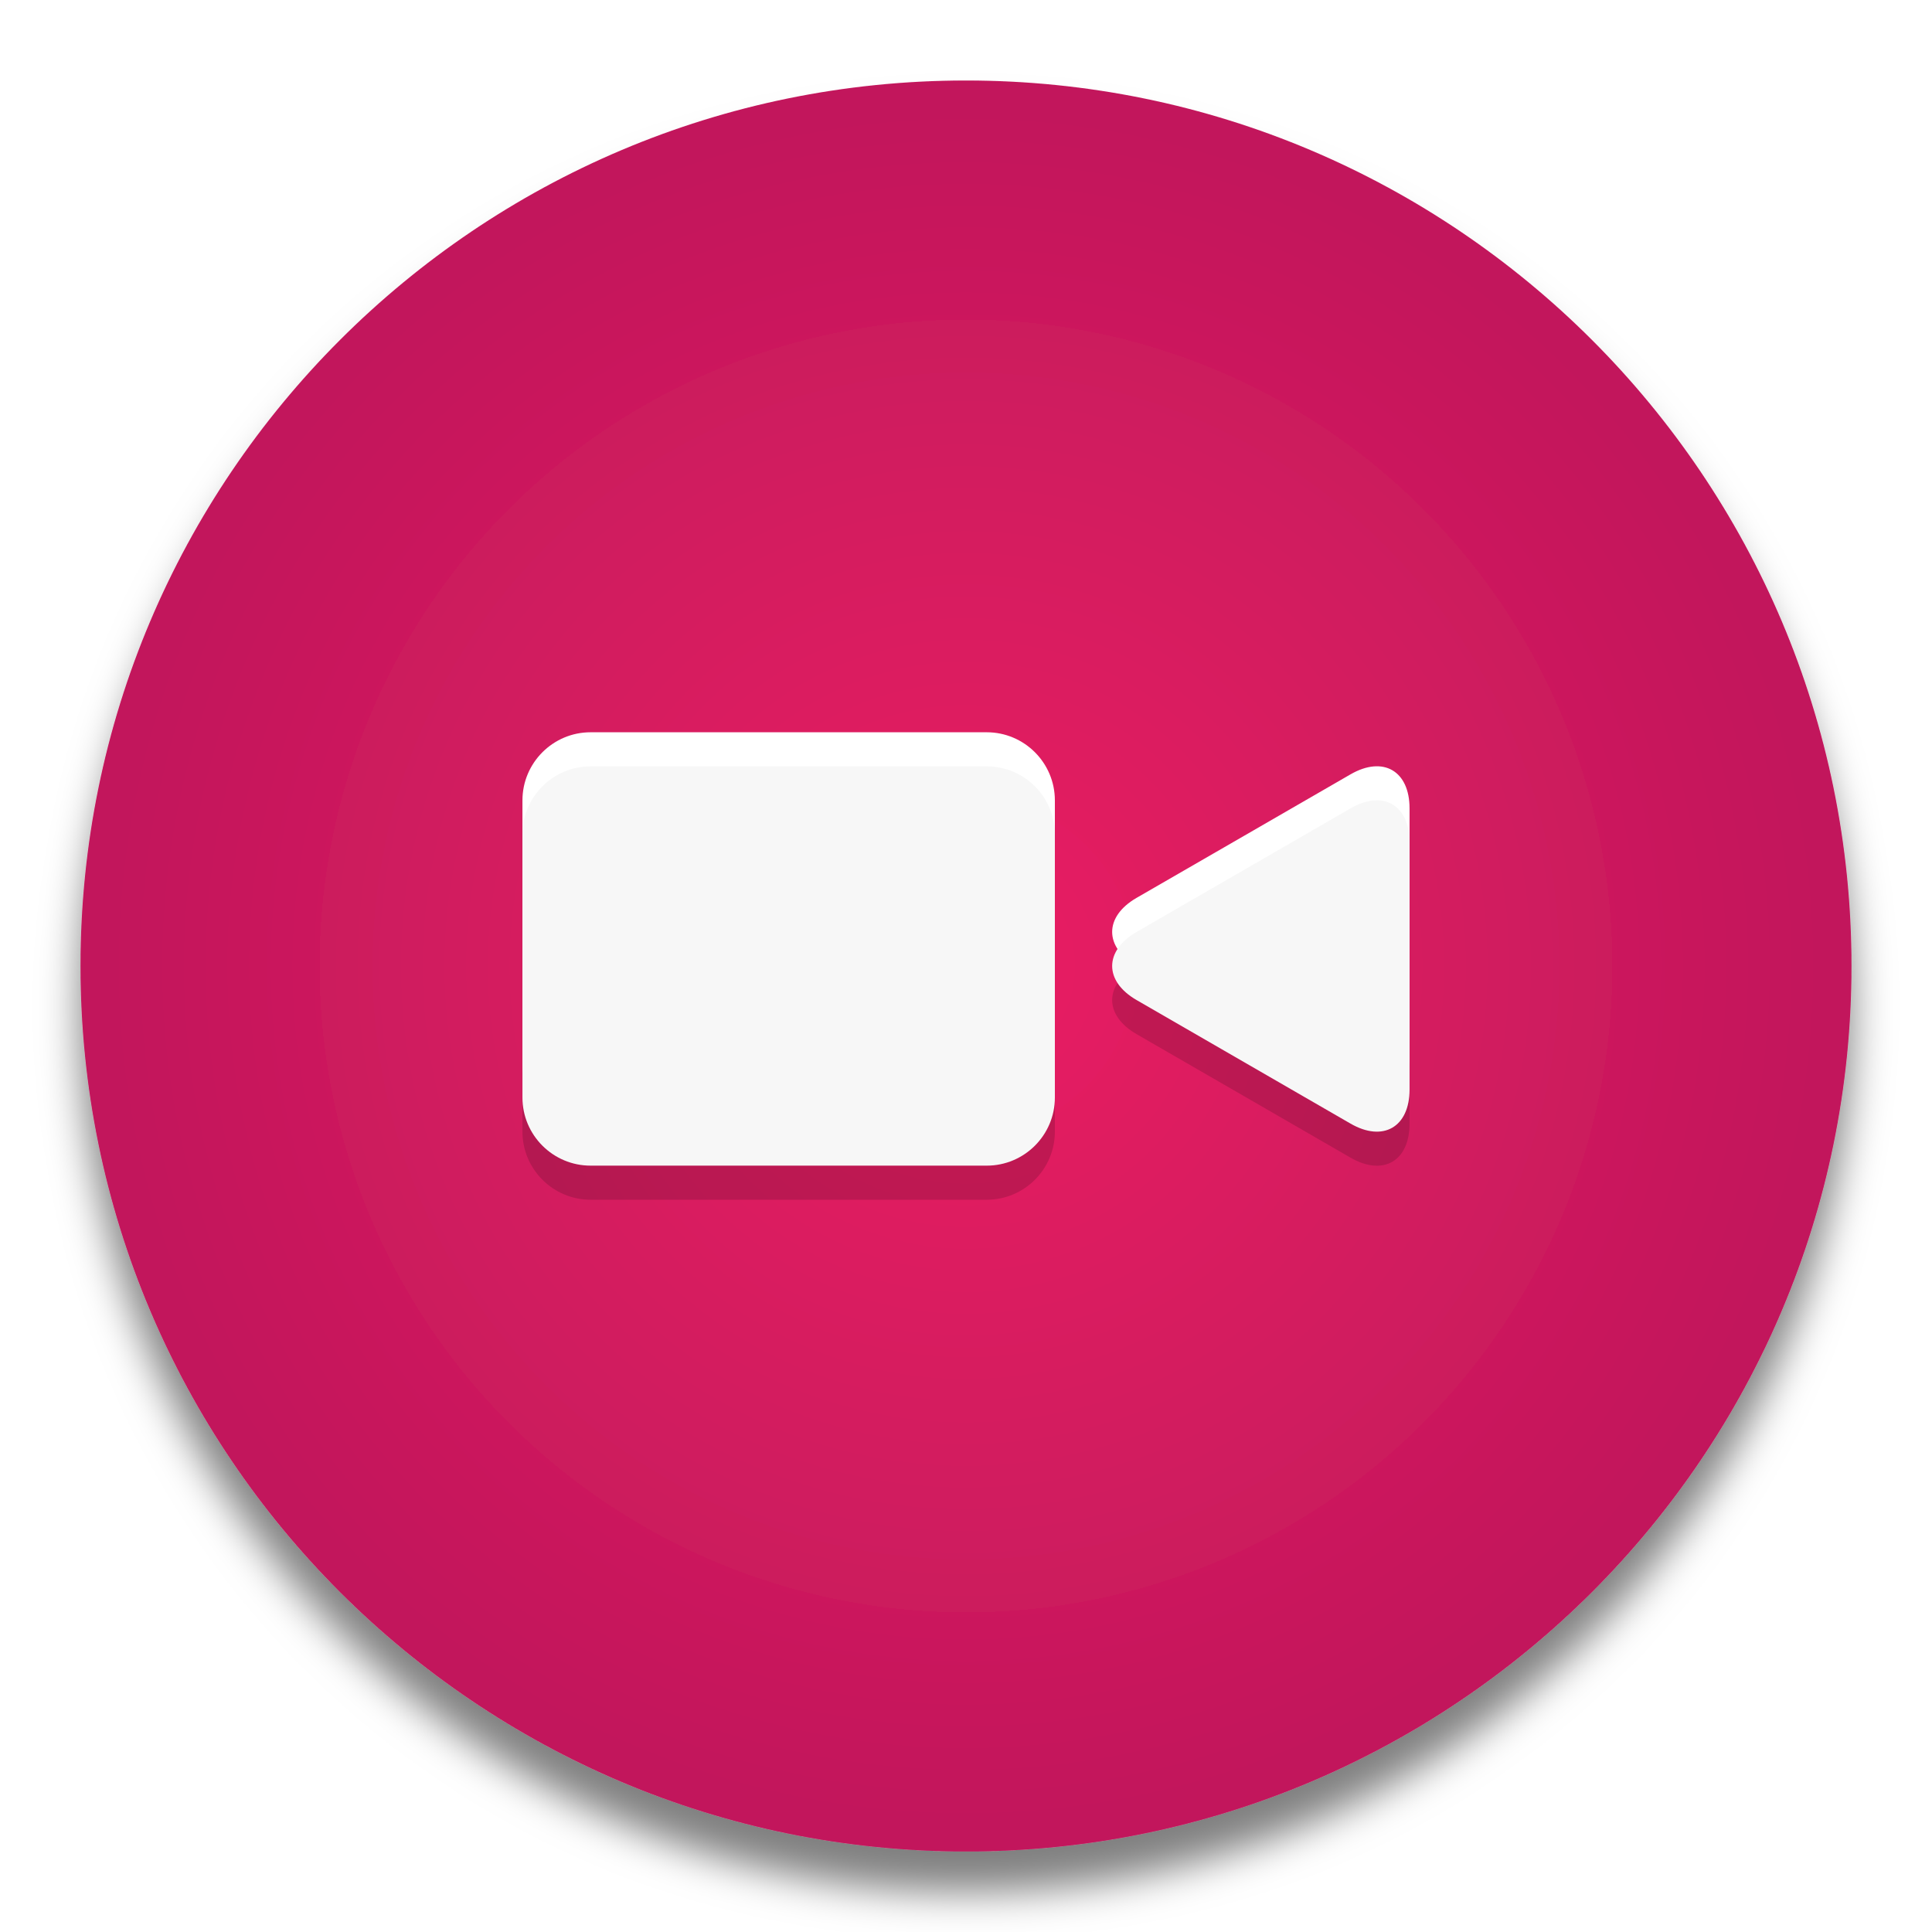
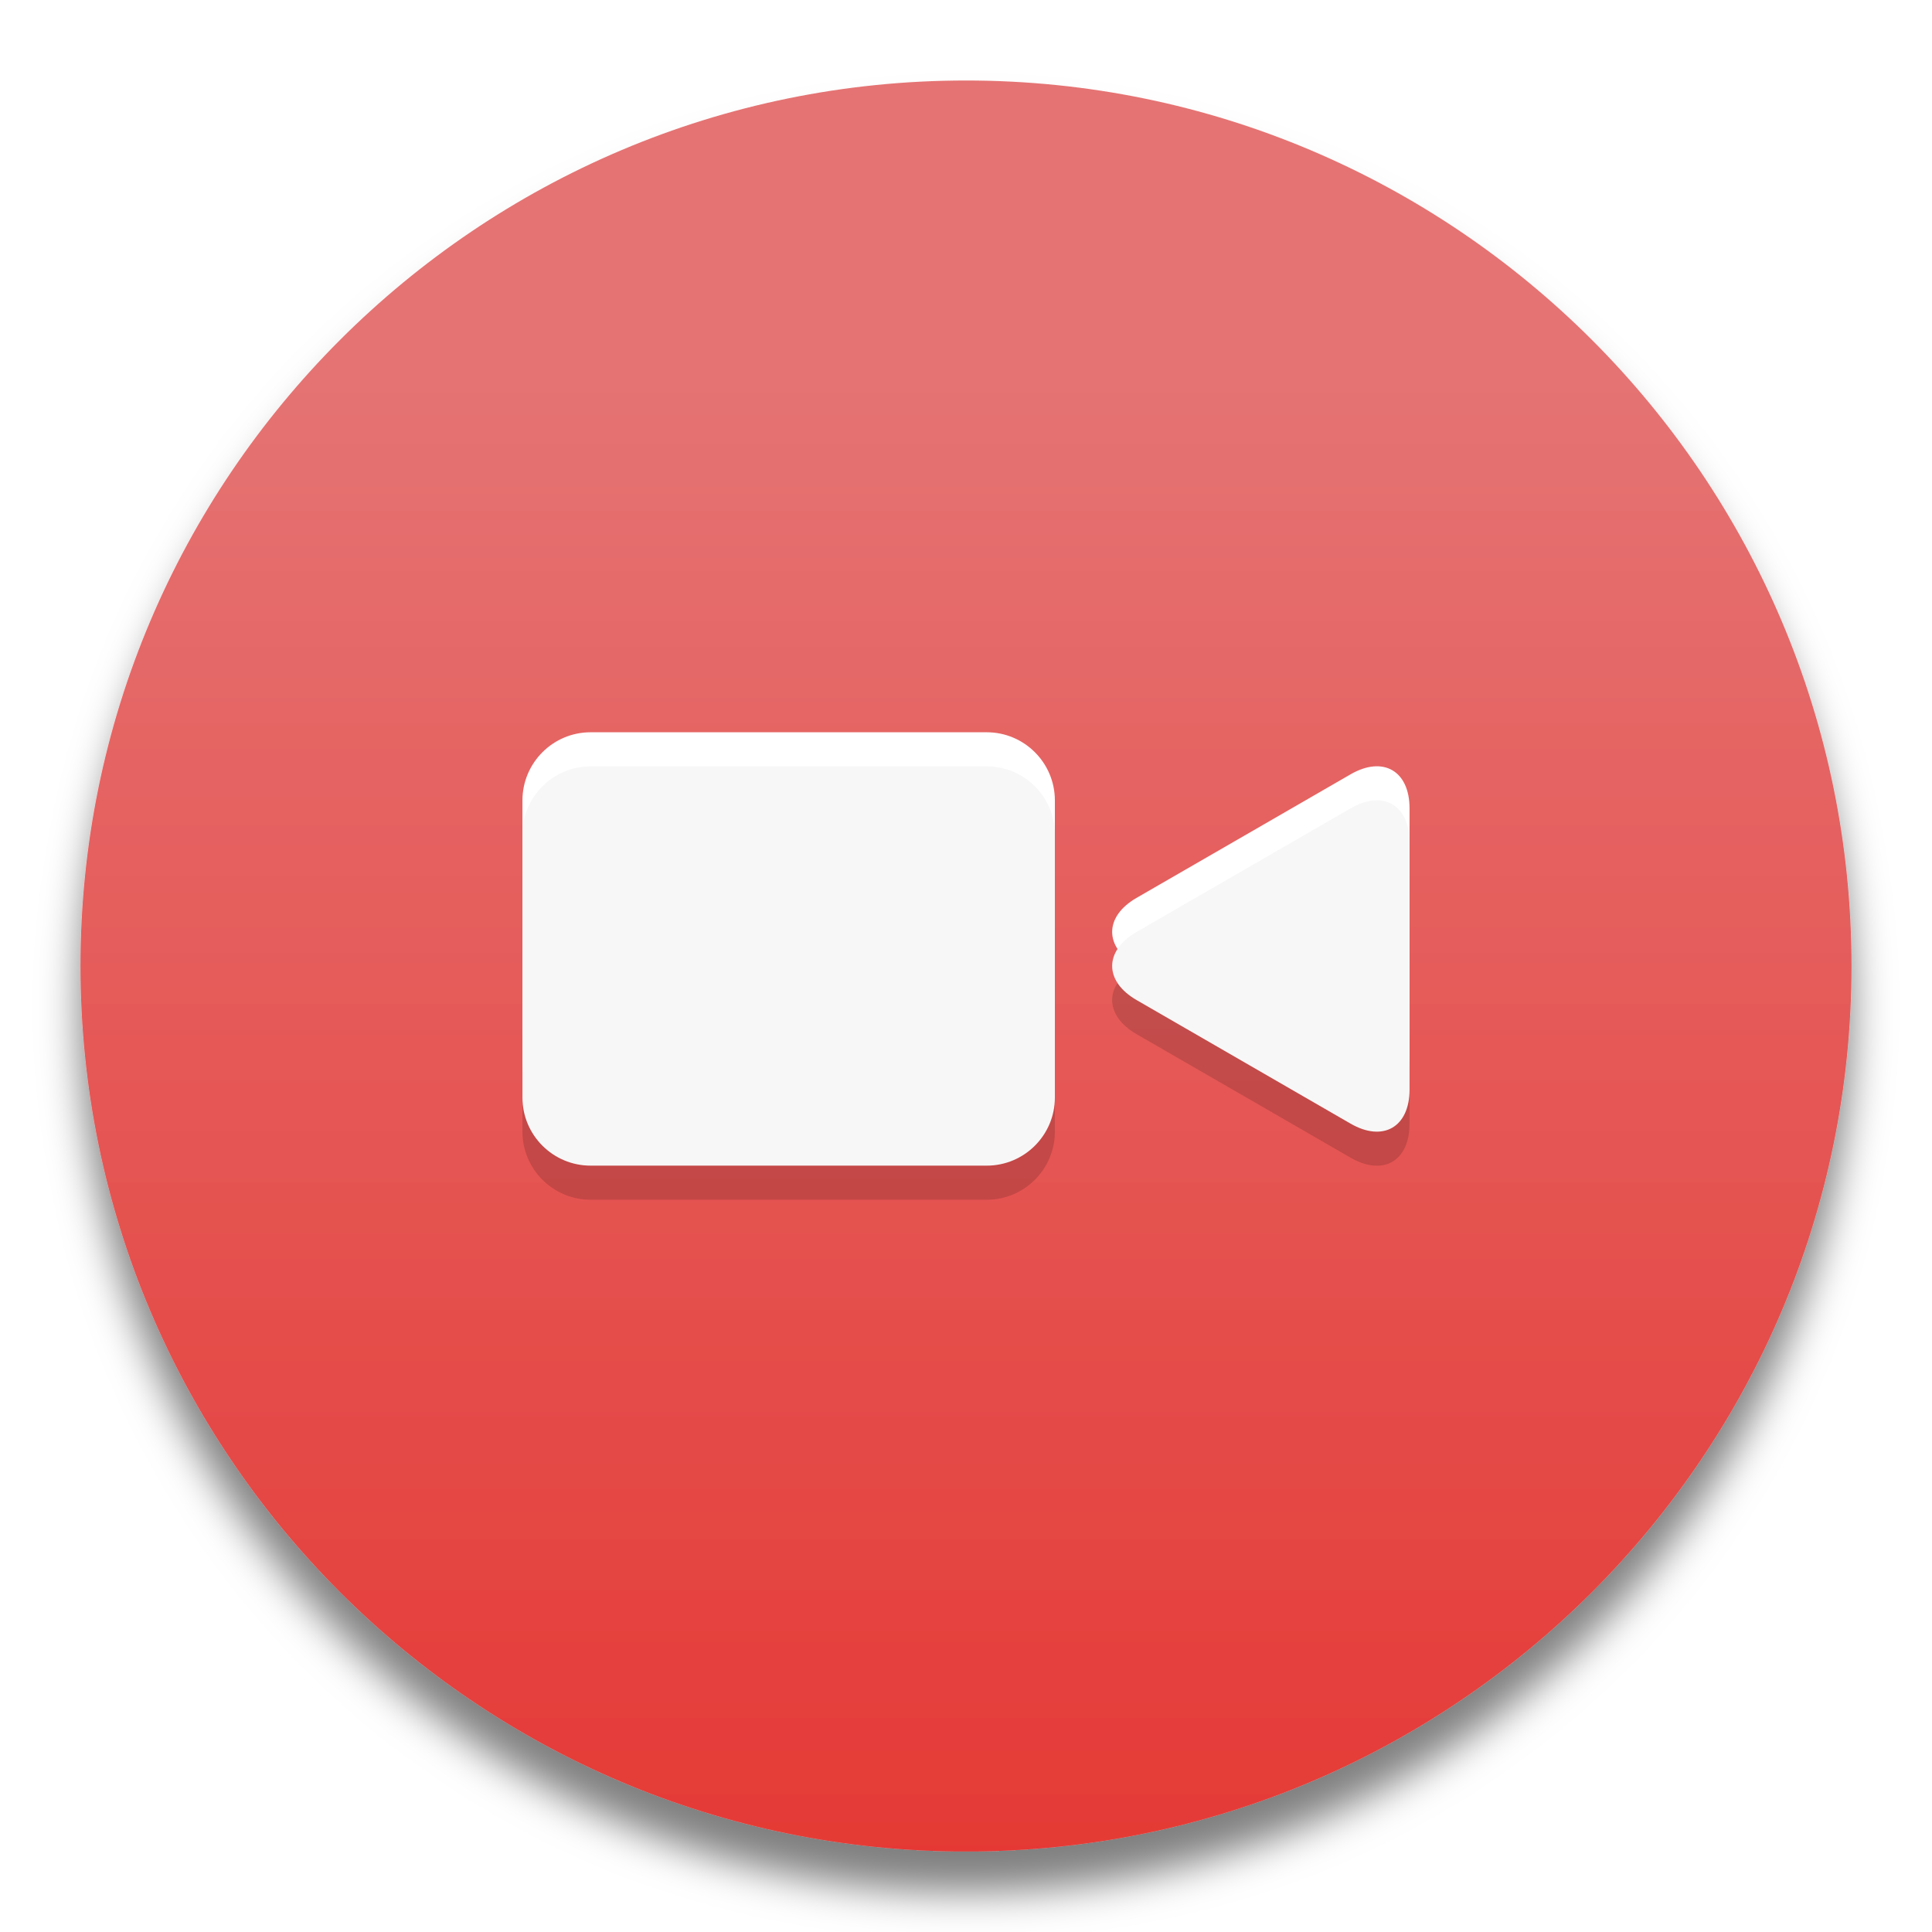
<svg xmlns="http://www.w3.org/2000/svg" style="isolation:isolate" viewBox="0 0 48 48" width="48" height="48">
  <defs>
-     <clipPath id="_clipPath_7pgg9zbNHCaB4CaIT6DGifoXOWtHogKp">
+     <clipPath id="_clipPath_SfiqCUd8zaXdjOZ1YBWIDw3YNSRvFsa5">
      <rect width="48" height="48" />
    </clipPath>
  </defs>
-   <g clip-path="url(#_clipPath_7pgg9zbNHCaB4CaIT6DGifoXOWtHogKp)">
+   <g clip-path="url(#_clipPath_SfiqCUd8zaXdjOZ1YBWIDw3YNSRvFsa5)">
    <g style="isolation:isolate" id="Design">
      <defs>
-         <filter id="birvT3U0EBKOMzEJvlcCc5Jpn87QjhZ2" x="-200%" y="-200%" width="400%" height="400%">
+         <filter id="BUp3JQGDEkCZHq487OZJIPQeCywqu8Jb" x="-200%" y="-200%" width="400%" height="400%">
          <feOffset in="SourceAlpha" result="offOut" dx="0" dy="1" />
          <feGaussianBlur in="offOut" result="blurOut" stdDeviation="0.5" />
          <feComponentTransfer in="blurOut" result="opacOut">
            <feFuncA type="table" tableValues="0 0.5" />
          </feComponentTransfer>
          <feBlend in="SourceGraphic" in2="opacOut" mode="normal" />
        </filter>
      </defs>
-       <g filter="url(#birvT3U0EBKOMzEJvlcCc5Jpn87QjhZ2)">
-         <radialGradient id="_rgradient_2" fx="50%" fy="50%" cx="50%" cy="50%" r="50%">
-           <stop offset="1.304%" stop-opacity="1" style="stop-color:rgb(233,30,99)" />
-           <stop offset="98.261%" stop-opacity="1" style="stop-color:rgb(194,24,91)" />
-         </radialGradient>
-         <path d=" M 2 24 C 2 11.858 11.858 2 24 2 C 36.142 2 46 11.858 46 24 C 46 36.142 36.142 46 24 46 C 11.858 46 2 36.142 2 24 Z " fill="url(#_rgradient_2)" />
+       <g filter="url(#BUp3JQGDEkCZHq487OZJIPQeCywqu8Jb)">
+         <linearGradient id="_lgradient_0" x1="50.097%" y1="14.923%" x2="50.097%" y2="101.07%">
+           <stop offset="1.739%" stop-opacity="1" style="stop-color:rgb(229,115,115)" />
+           <stop offset="100%" stop-opacity="1" style="stop-color:rgb(229,57,53)" />
+         </linearGradient>
+         <path d=" M 2 24 C 2 11.858 11.858 2 24 2 C 36.142 2 46 11.858 46 24 C 46 36.142 36.142 46 24 46 C 11.858 46 2 36.142 2 24 Z " fill="url(#_lgradient_0)" />
      </g>
      <g id="Group">
        <path d=" M 35.02 21.777 L 35.02 24.846 L 35.02 27.916 C 35.02 28.85 34.363 29.229 33.554 28.762 L 30.896 27.227 L 28.238 25.693 C 27.429 25.226 27.429 24.467 28.238 24 L 30.896 22.465 L 33.554 20.931 C 34.363 20.464 35.02 20.843 35.02 21.777 Z  M 14.673 19.886 L 24.515 19.886 C 25.449 19.886 26.208 20.645 26.208 21.579 L 26.208 28.114 C 26.208 29.048 25.449 29.807 24.515 29.807 L 14.673 29.807 C 13.739 29.807 12.98 29.048 12.98 28.114 L 12.98 21.579 C 12.98 20.645 13.739 19.886 14.673 19.886 Z " fill-rule="evenodd" fill="rgb(0,0,0)" fill-opacity="0.15" />
        <path d=" M 35.02 20.084 L 35.02 23.154 L 35.02 26.223 C 35.02 27.157 34.363 27.536 33.554 27.069 L 30.896 25.535 L 28.238 24 C 27.429 23.533 27.429 22.774 28.238 22.307 L 30.896 20.773 L 33.554 19.238 C 34.363 18.771 35.02 19.15 35.02 20.084 Z  M 14.673 18.193 L 24.515 18.193 C 25.449 18.193 26.208 18.952 26.208 19.886 L 26.208 26.421 C 26.208 27.355 25.449 28.114 24.515 28.114 L 14.673 28.114 C 13.739 28.114 12.98 27.355 12.98 26.421 L 12.98 19.886 C 12.98 18.952 13.739 18.193 14.673 18.193 Z " fill-rule="evenodd" fill="rgb(255,255,255)" />
        <g id="Group">
          <path d="M 14.673 19.04 L 24.515 19.04 C 25.449 19.04 26.208 19.798 26.208 20.732 L 26.208 27.268 C 26.208 28.202 25.449 28.96 24.515 28.96 L 14.673 28.96 C 13.739 28.96 12.98 28.202 12.98 27.268 L 12.98 20.732 C 12.98 19.798 13.739 19.04 14.673 19.04 Z" style="stroke:none;fill:#F7F7F7;stroke-miterlimit:10;" />
          <path d=" M 35.02 20.931 L 35.02 24 L 35.02 27.069 C 35.02 28.003 34.363 28.383 33.554 27.916 L 30.896 26.381 L 28.238 24.846 C 27.429 24.379 27.429 23.621 28.238 23.154 L 30.896 21.619 L 33.554 20.084 C 34.363 19.617 35.02 19.997 35.02 20.931 Z " fill="rgb(247,247,247)" />
        </g>
      </g>
    </g>
  </g>
</svg>
